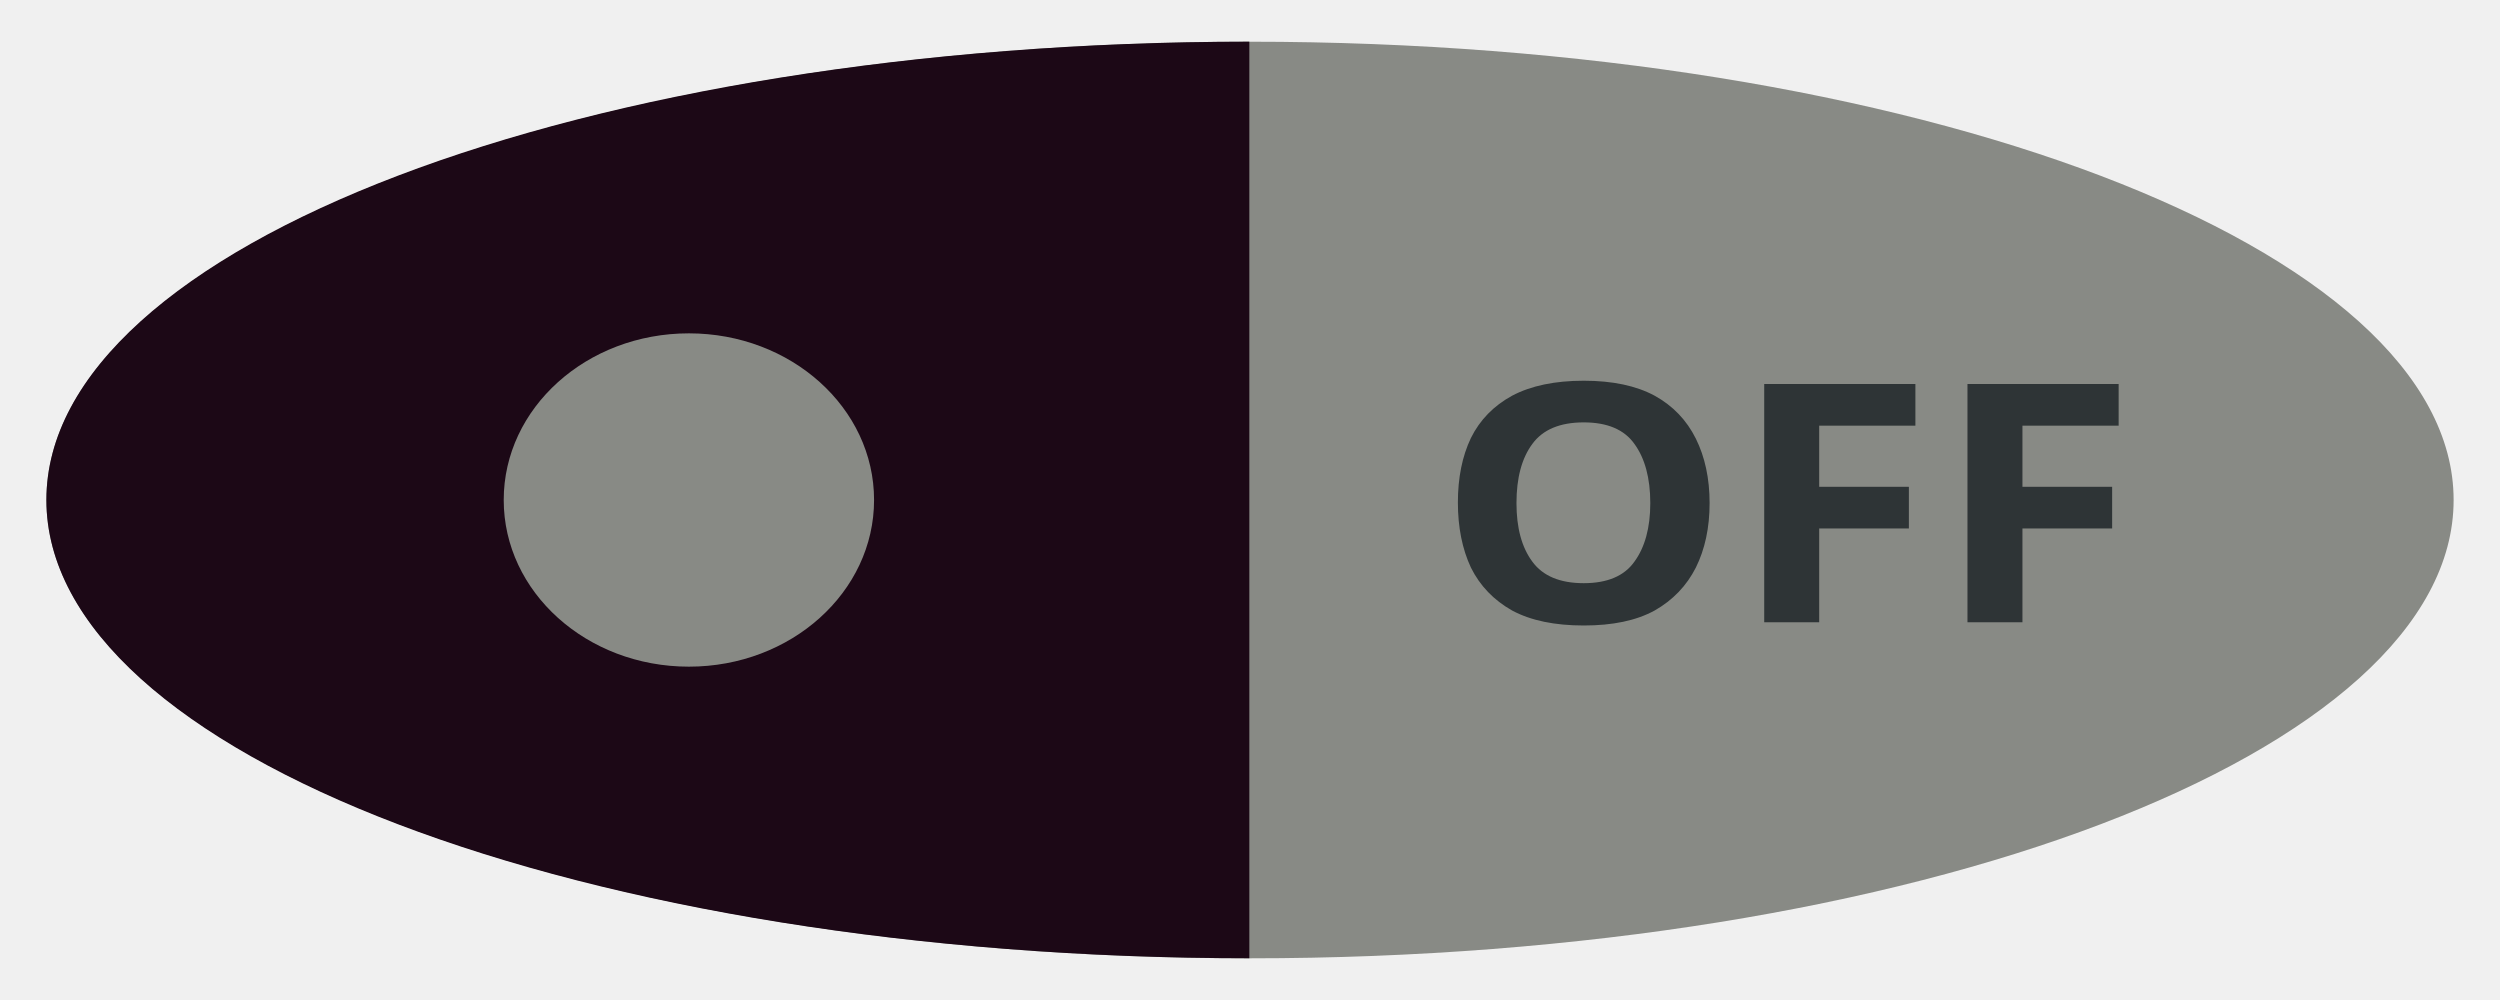
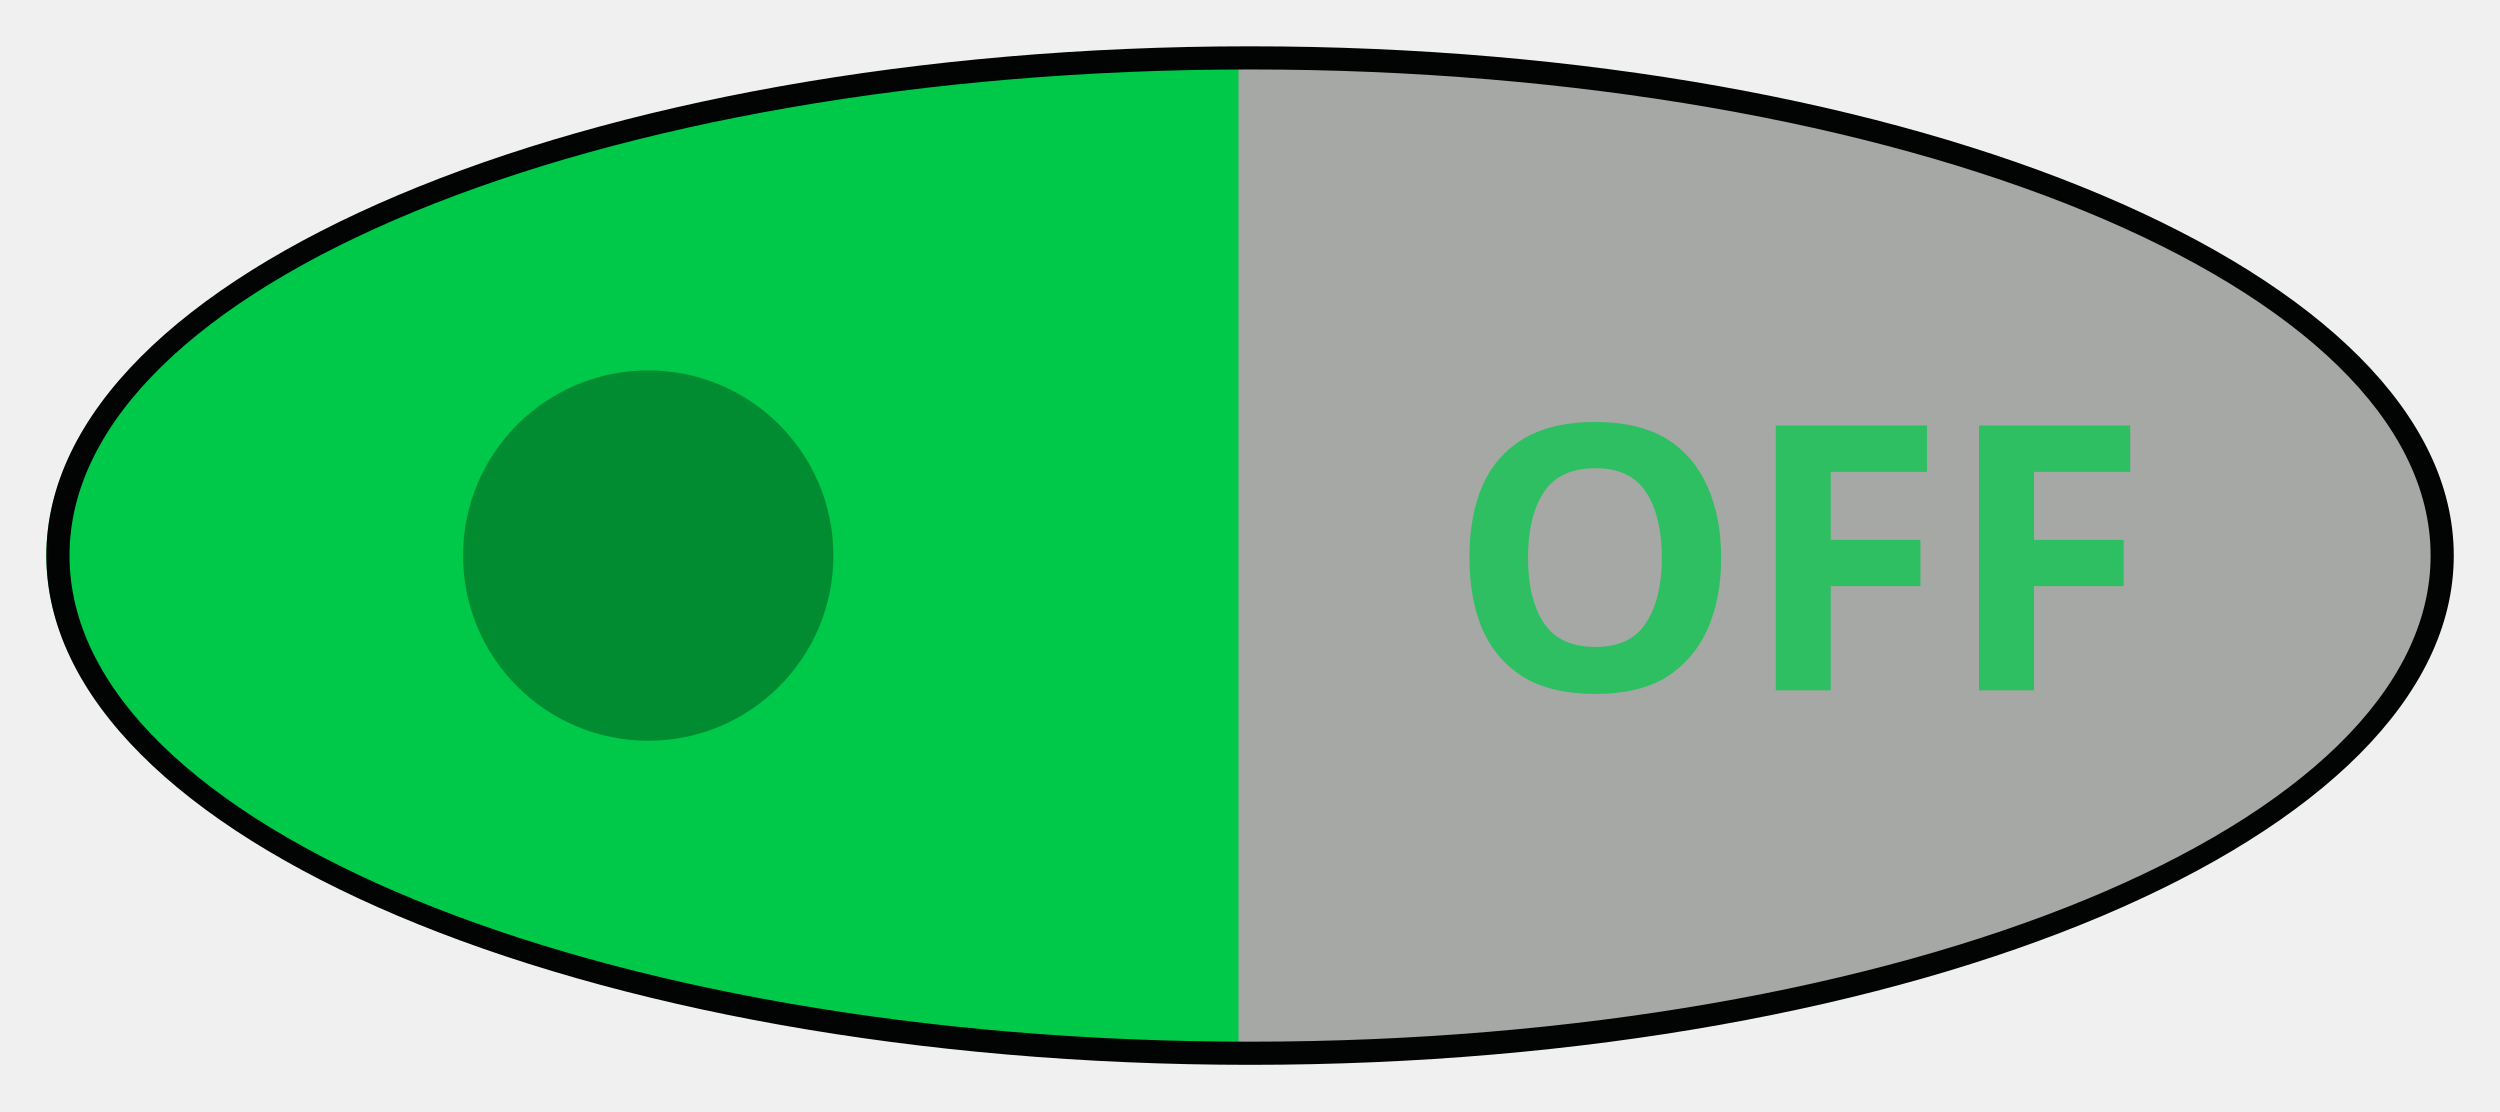
- <svg xmlns="http://www.w3.org/2000/svg" width="50" height="20" viewBox="0 0 13.229 5.292" version="1.1" id="svg2155">
+ <svg xmlns="http://www.w3.org/2000/svg" width="54" height="24" viewBox="0 0 14.287 6.35" version="1.1" id="svg2155">
  <defs id="defs2149" />
  <g id="layer1" transform="translate(0,-291.7083)">
-     <g style="display:inline" transform="matrix(0.2449846,0,0,0.2204861,-57.62514,366.105)" id="switch-selected">
-       <rect style="opacity:1;fill:#c87200;fill-opacity:0;fill-rule:nonzero;stroke:#cad5ec;stroke-width:0;stroke-linejoin:bevel;stroke-miterlimit:4;stroke-dasharray:none;stroke-opacity:1" id="rect2123" width="54" height="24" x="235.219" y="-337.421" rx="0" ry="0" />
-       <g transform="translate(-2.36062,10.59161)" style="display:inline" id="g2137">
-         <g id="g2129" transform="matrix(1.012846,0,0,1.105398,-3.064734,3.442627)" style="stroke-width:0.945">
-           <rect ry="12.225" rx="78.985" y="-317.039" x="238.58" height="19.902" width="51.34" id="rect2125" style="opacity:1;fill:#888a85;fill-opacity:1;fill-rule:nonzero;stroke:#cad5ec;stroke-width:0;stroke-linejoin:bevel;stroke-miterlimit:4;stroke-dasharray:none;stroke-opacity:1" />
-           <path id="path2127" d="m 264.236,-317.04 c -14.215,0.003 -25.656,4.44 -25.656,9.951 0,5.511 11.441,9.948 25.656,9.951 z" style="opacity:1;fill:#1c0816;fill-opacity:1;fill-rule:nonzero;stroke:#cad5ec;stroke-width:0;stroke-linejoin:bevel;stroke-miterlimit:4;stroke-dasharray:none;stroke-opacity:1" />
+     <g id="switch-selected" transform="matrix(0.2645833,0,0,0.2645833,-18.92405,370.6904)" style="display:inline">
+       <rect style="display:inline;opacity:0.46;fill:none;stroke:#ffffff;stroke-width:0" id="rect1563-0-2" width="54" height="24" x="71.524" y="-298.515" rx="0" ry="0" />
+       <g id="switch-dark-7-5" style="display:inline" transform="translate(13.27038,-59.17467)">
+         <rect ry="13.206" rx="79.231" y="-238.09" x="59.504" height="21.5" width="51.5" id="rect41437-6-6-1-4-4" style="display:inline;opacity:0.32;fill:#040e04;fill-opacity:1;fill-rule:nonzero;stroke:#0f0f05;stroke-width:0;stroke-linejoin:bevel;stroke-miterlimit:4;stroke-dasharray:none;stroke-opacity:1" />
+         <path id="rect1847-5-5-3-7-2-5-7" style="display:inline;fill:#00c848;fill-opacity:1;fill-rule:nonzero;stroke:#0f0f05;stroke-width:0;stroke-linejoin:bevel;stroke-miterlimit:4;stroke-dasharray:none;stroke-opacity:1" d="m 85.004,-238.09 c -14.265,0 -25.75,4.795 -25.75,10.75 0,5.955 11.485,10.75 25.75,10.75 z" />
+         <g id="g43650-5-7-2-4">
+           <path id="rect1847-5-5-1-3-0-5-4" style="display:inline;fill:#010402;fill-opacity:1;fill-rule:nonzero;stroke:#0f0f05;stroke-width:0;stroke-linejoin:bevel;stroke-miterlimit:4;stroke-dasharray:none;stroke-opacity:1" d="m 85.254,-238.34 c -14.404,0 -26,4.906 -26,11 0,6.094 11.596,11 26,11 14.404,0 26,-4.906 26,-11 0,-6.094 -11.596,-11 -26,-11 z m 0,0.5 c 14.127,0 25.5,4.683 25.5,10.5 0,5.817 -11.373,10.5 -25.5,10.5 -14.127,0 -25.5,-4.683 -25.5,-10.5 0,-5.817 11.373,-10.5 25.5,-10.5 z" />
        </g>
-         <text id="text2133" y="-333.077" x="268.602" style="font-style:normal;font-variant:normal;font-weight:bold;font-stretch:normal;font-size:8px;line-height:1.25;font-family:sans-serif;-inkscape-font-specification:'sans-serif, Bold';font-variant-ligatures:normal;font-variant-caps:normal;font-variant-numeric:normal;font-feature-settings:normal;text-align:start;letter-spacing:0px;word-spacing:0px;writing-mode:lr-tb;text-anchor:start;fill:#2e3436;fill-opacity:1;stroke:none;stroke-width:1" xml:space="preserve">
-           <tspan y="-333.077" x="268.602" id="tspan2131">OFF</tspan>
+         <text id="text1895-7-5-5-9-47-3" y="-224.428" x="89.525" style="font-style:normal;font-variant:normal;font-weight:bold;font-stretch:normal;font-size:8px;line-height:1.25;font-family:sans-serif;-inkscape-font-specification:'sans-serif, Bold';font-variant-ligatures:normal;font-variant-caps:normal;font-variant-numeric:normal;font-variant-east-asian:normal;text-align:start;letter-spacing:0px;word-spacing:0px;writing-mode:lr-tb;text-anchor:start;opacity:0.72;fill:#00c848;fill-opacity:1;stroke:none;stroke-width:1" xml:space="preserve">
+           <tspan id="tspan7526-4-0" x="89.525" y="-224.428">OFF</tspan>
        </text>
-         <rect style="opacity:1;fill:#888a85;fill-opacity:1;fill-rule:nonzero;stroke:#cad5ec;stroke-width:0;stroke-linejoin:bevel;stroke-miterlimit:4;stroke-dasharray:none;stroke-opacity:1" id="rect2135" width="8" height="8" x="248.459" y="-340.012" rx="80" ry="8.264" />
+         <rect style="opacity:0.32;fill:#040e04;fill-opacity:1;fill-rule:nonzero;stroke:#cad5ec;stroke-width:0;stroke-linejoin:bevel;stroke-miterlimit:4;stroke-dasharray:none;stroke-opacity:1" id="rect1903-5-2-2-6-4-7" width="8" height="8" x="68.254" y="-231.34" rx="80" ry="8.264" />
      </g>
    </g>
  </g>
</svg>
